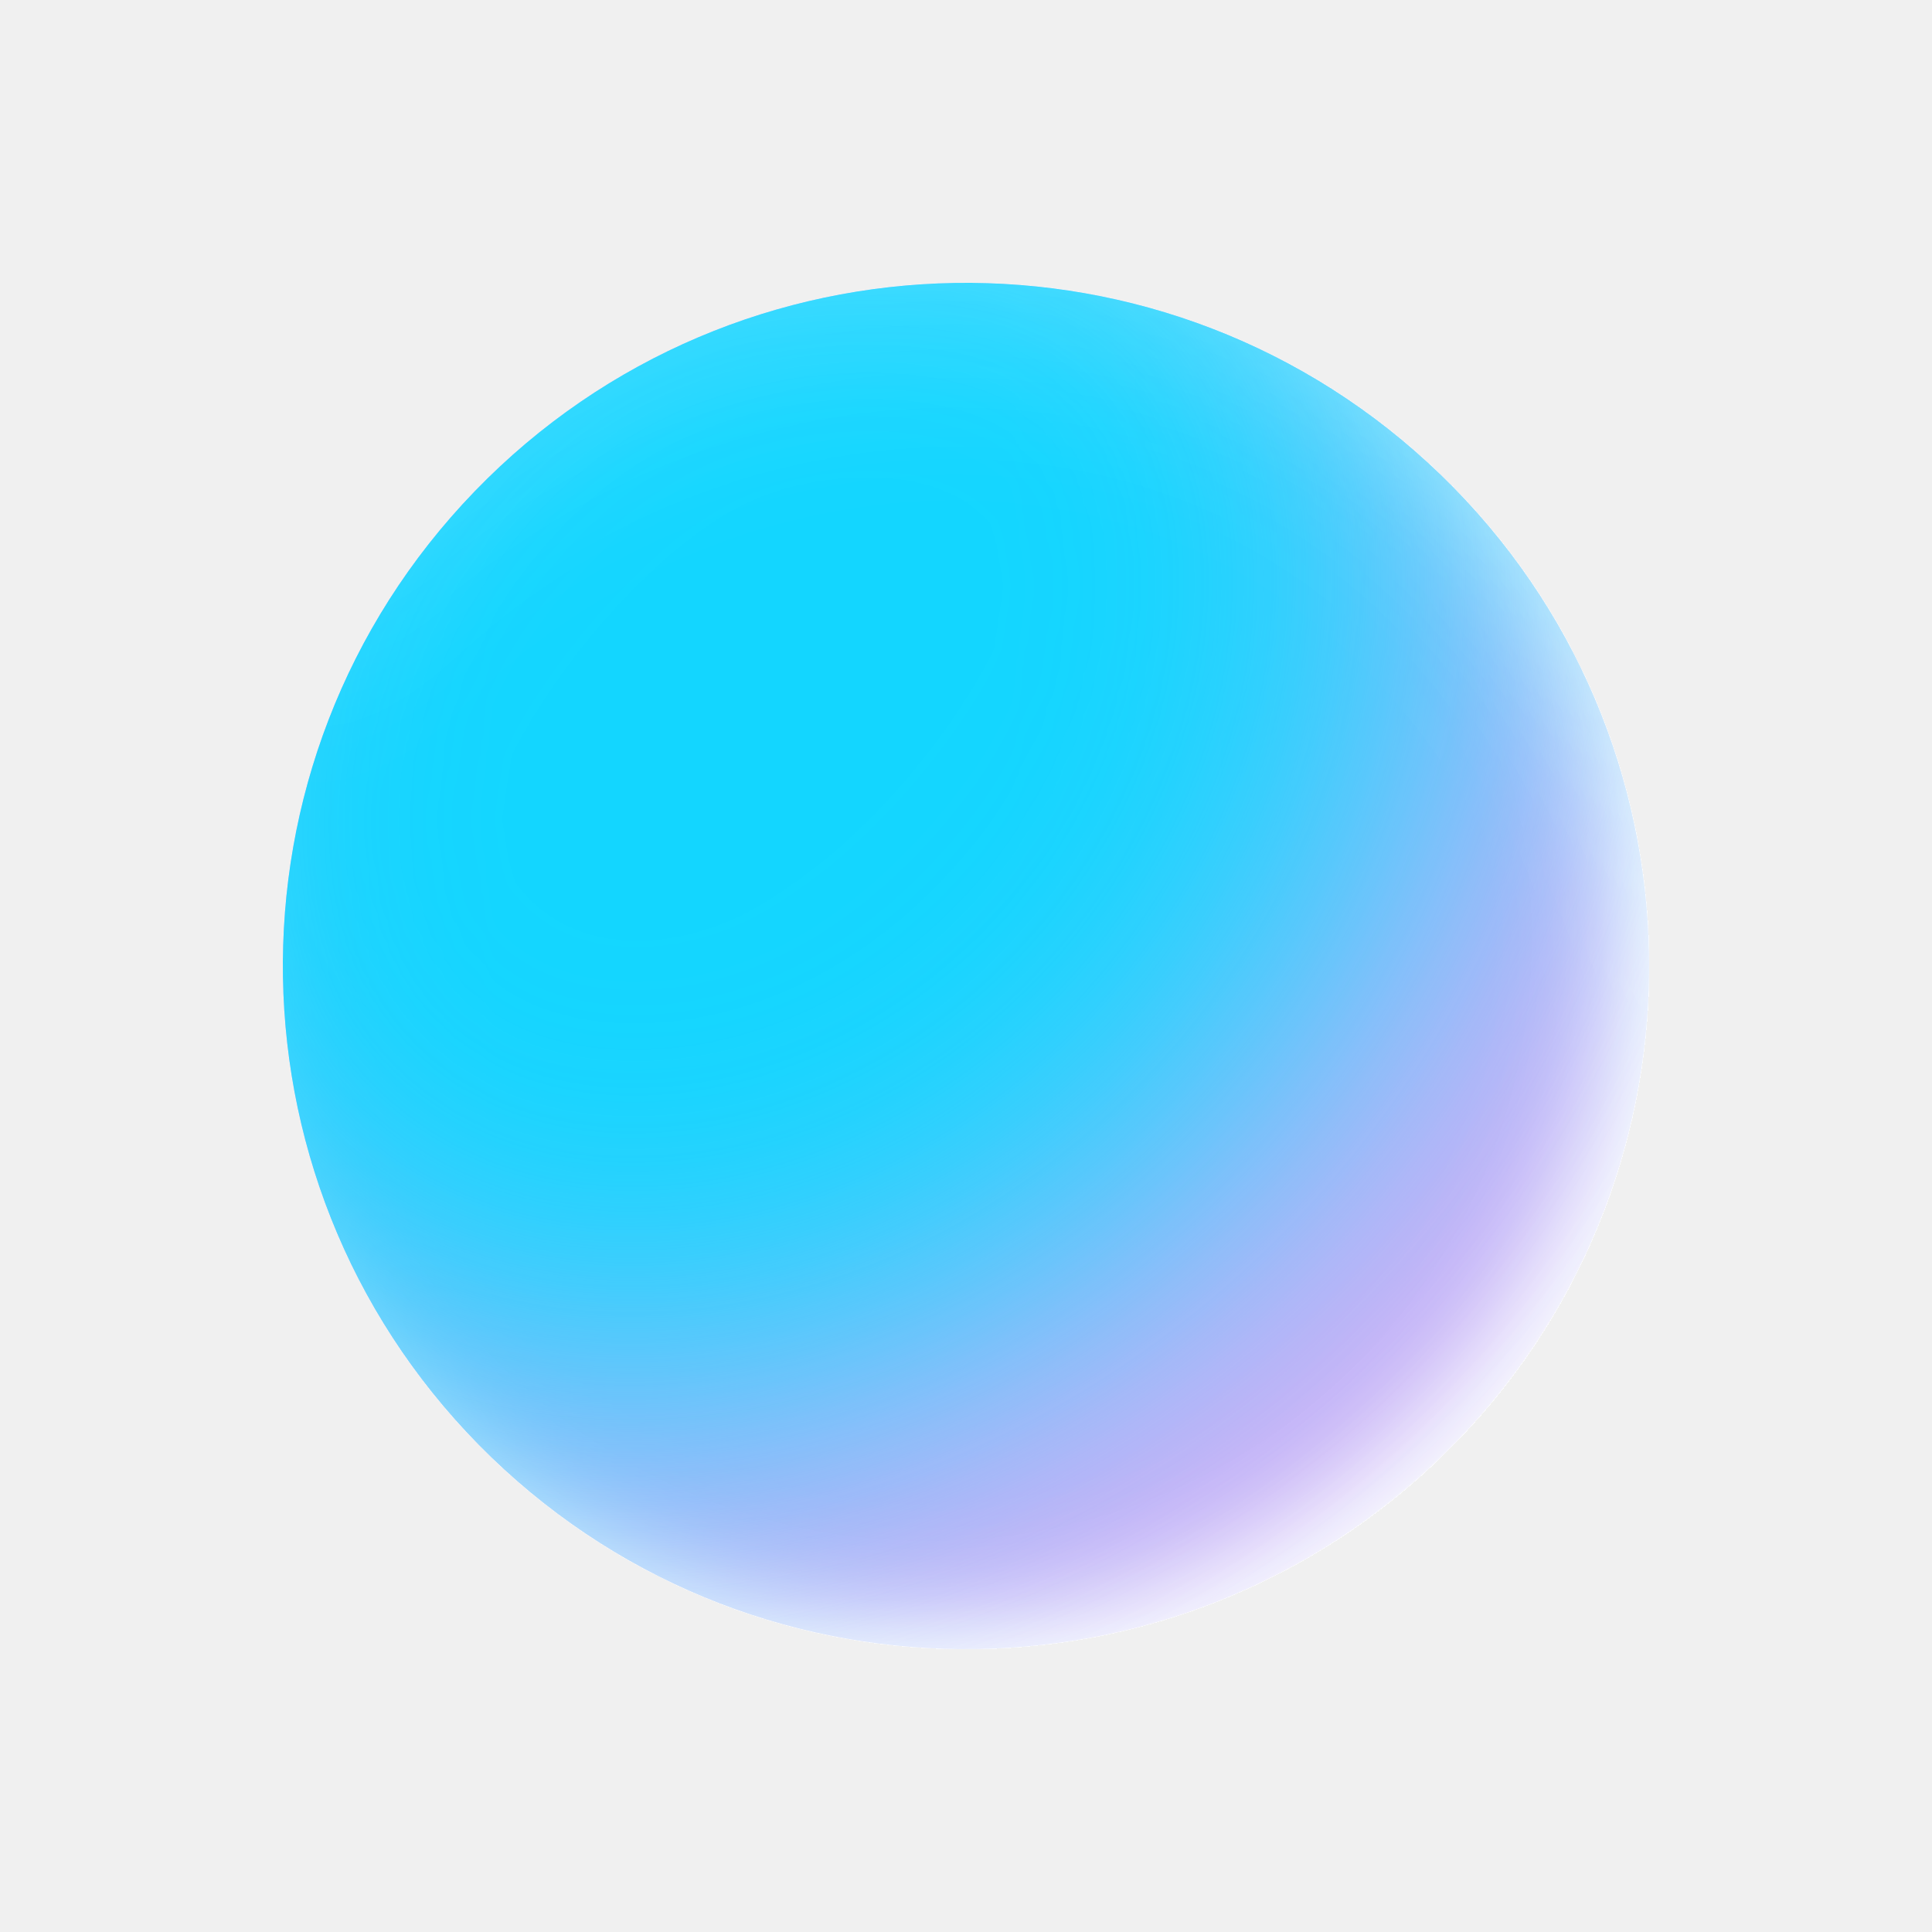
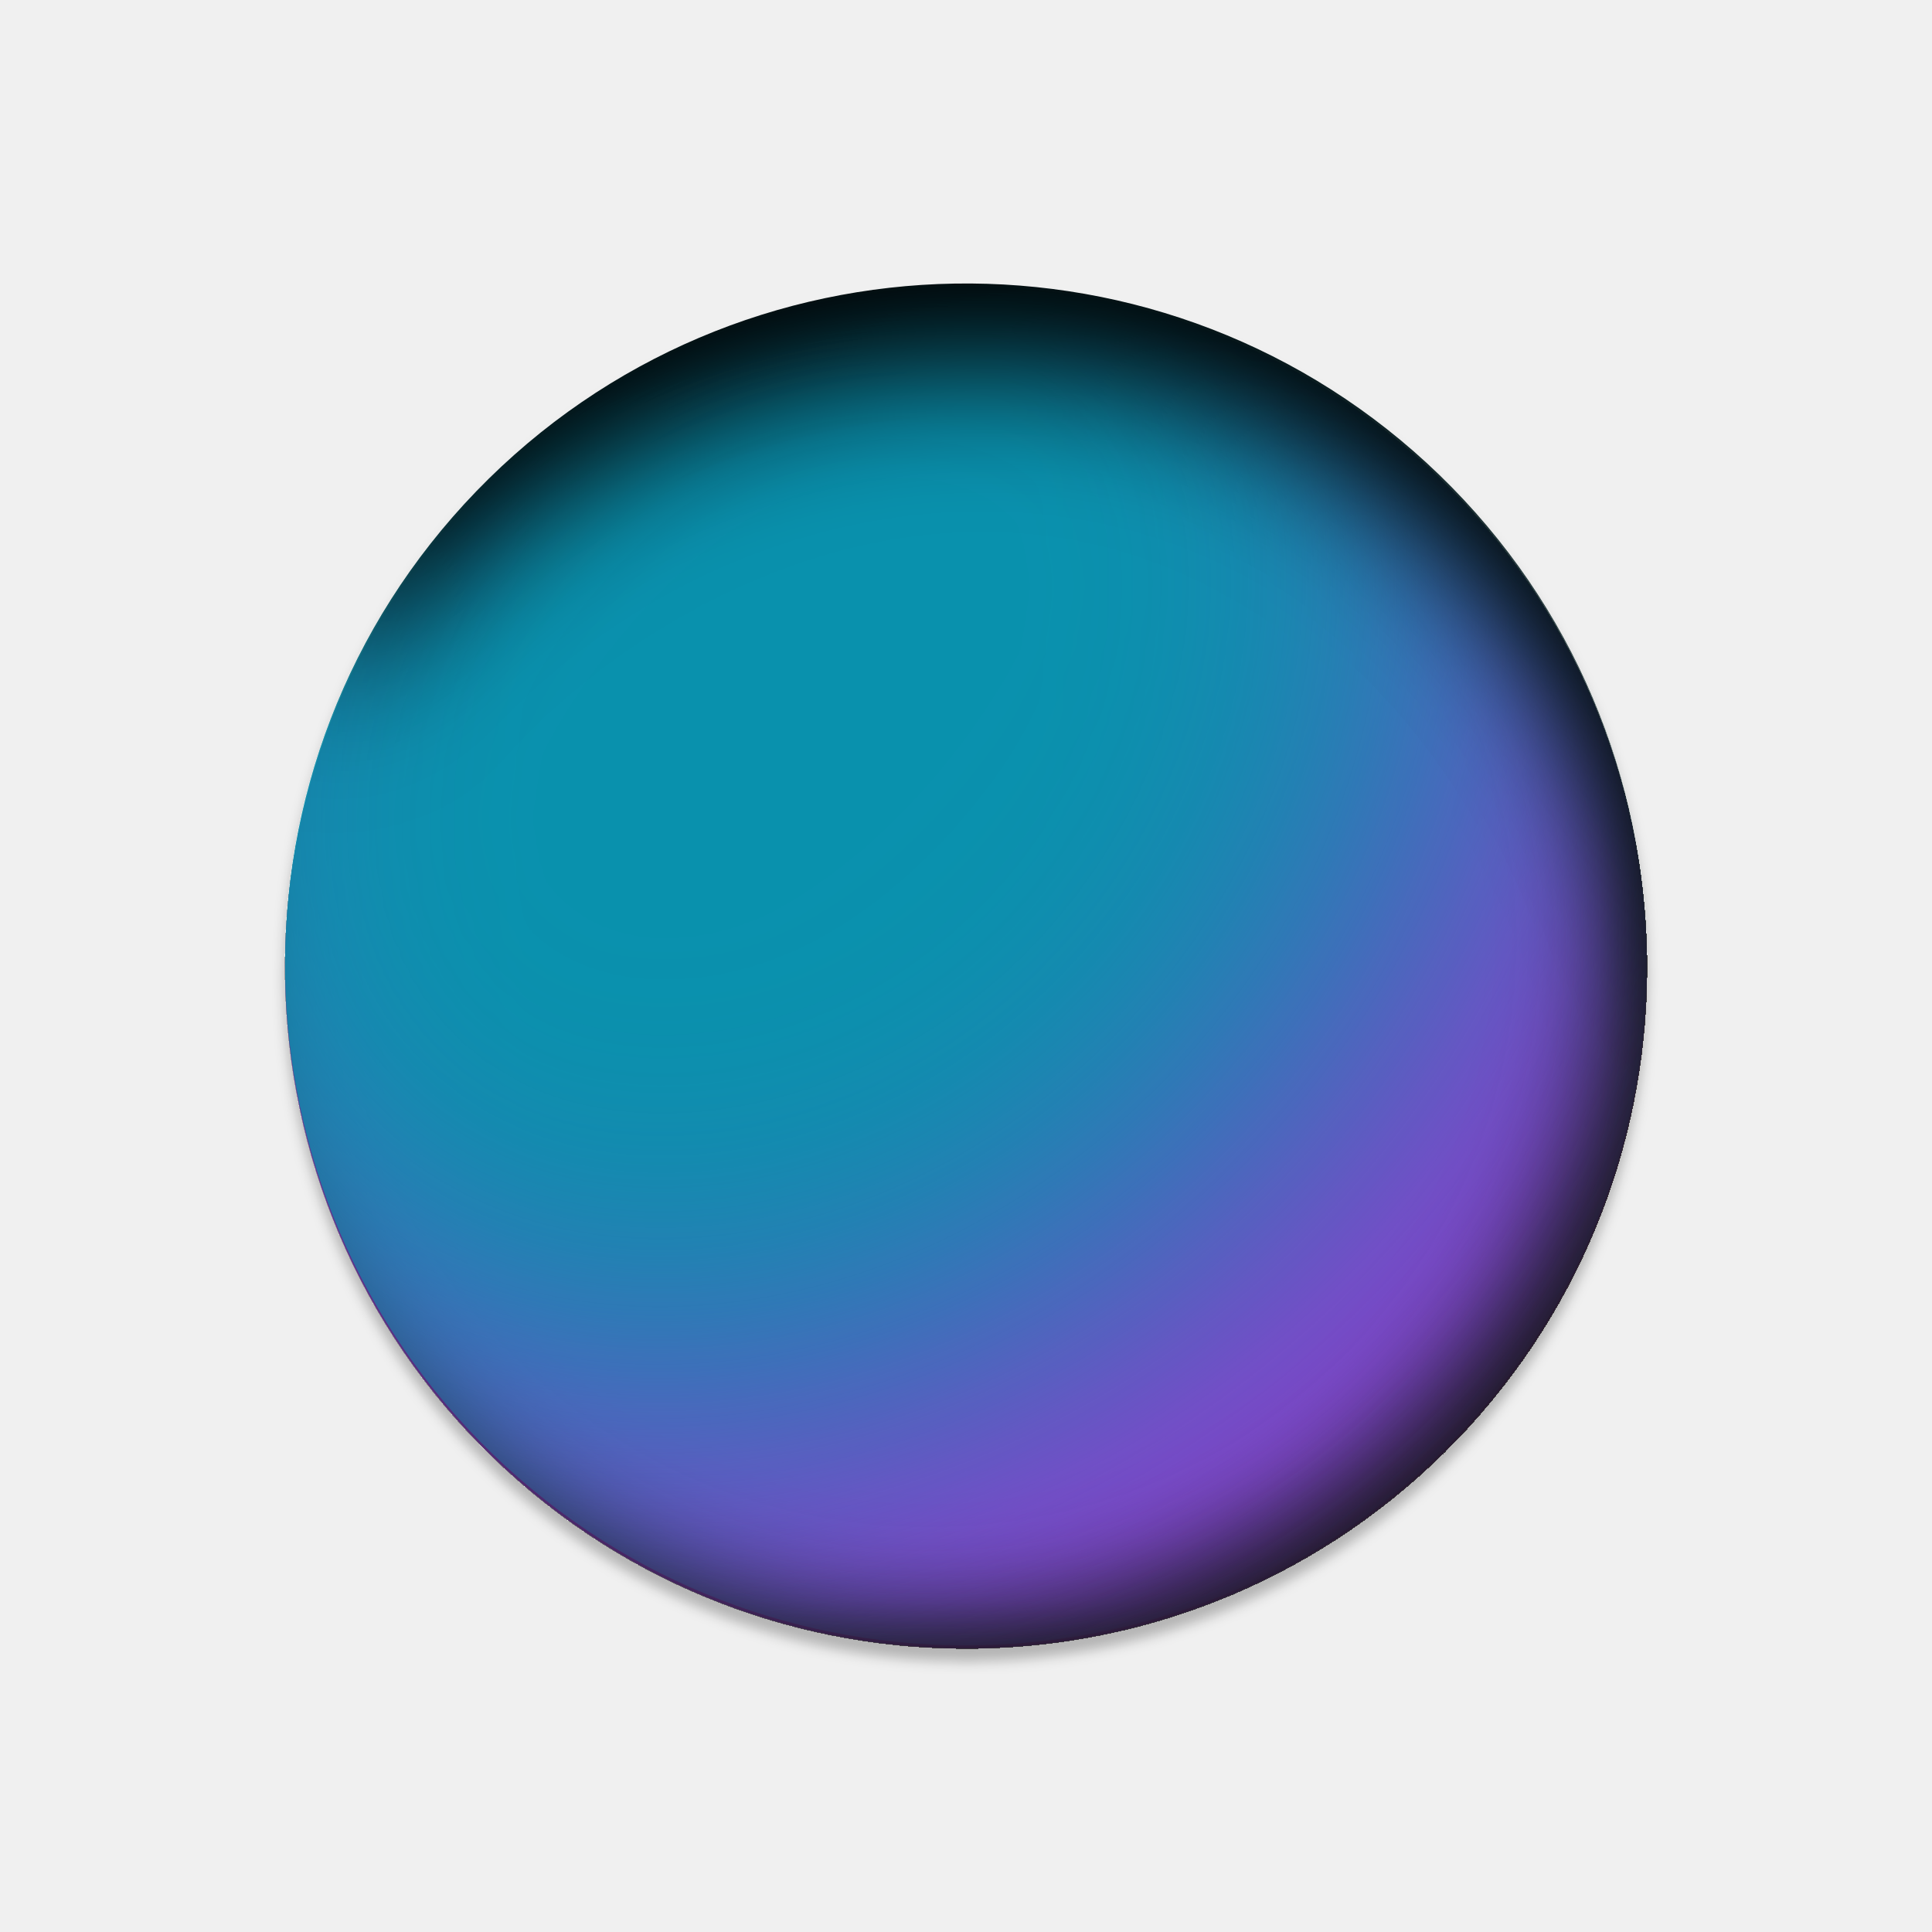
- <svg xmlns="http://www.w3.org/2000/svg" width="619" height="619" viewBox="0 0 619 619" fill="none">
-   <g filter="url(#filter0_i_98_47)">
-     <circle cx="309.492" cy="309.492" r="218.875" transform="rotate(-45.9648 309.492 309.492)" fill="#D4AFF6" />
-   </g>
-   <mask id="mask0_98_47" style="mask-type:alpha" maskUnits="userSpaceOnUse" x="90" y="90" width="439" height="439">
-     <circle cx="309.492" cy="309.492" r="218.875" transform="rotate(-45.9648 309.492 309.492)" fill="#C3EEFF" />
-   </mask>
-   <g mask="url(#mask0_98_47)">
-     <g filter="url(#filter1_f_98_47)">
-       <ellipse cx="241.168" cy="225.189" rx="257.451" ry="213.005" transform="rotate(-45.9648 241.168 225.189)" fill="#13D6FF" />
+ <svg xmlns="http://www.w3.org/2000/svg" width="620" height="620" viewBox="0 0 620 620" fill="none">
+   <g filter="url(#filter0_d_98_47)">
+     <g filter="url(#filter1_i_98_47)">
+       <circle cx="310.001" cy="310.5" r="218.528" transform="rotate(-45.9648 310.001 310.5)" fill="#8940CC" />
    </g>
-     <g filter="url(#filter2_f_98_47)">
-       <path d="M611.516 91.533C604.419 132.12 640.787 352.207 542.898 335.089C480.01 55.662 200.177 73.874 92.326 229.094C99.424 188.507 71.383 10.527 169.272 27.645C267.161 44.763 618.614 50.945 611.516 91.533Z" fill="white" fill-opacity="0.12" />
+     <mask id="mask0_98_47" style="mask-type:alpha" maskUnits="userSpaceOnUse" x="91" y="90" width="438" height="439">
+       <circle cx="310.001" cy="309.501" r="218.528" transform="rotate(-45.9648 310.001 309.501)" fill="#343535" />
+     </mask>
+     <g mask="url(#mask0_98_47)">
+       <g filter="url(#filter2_f_98_47)">
+         <ellipse cx="250.771" cy="225.332" rx="257.042" ry="212.667" transform="rotate(-45.9648 250.771 225.332)" fill="#0991AD" />
+       </g>
+       <g filter="url(#filter3_f_98_47)">
+         <path d="M620.532 91.887C613.445 132.41 649.756 352.148 552.022 335.057C489.234 56.073 209.845 74.256 102.164 229.231C109.251 188.708 81.254 11.01 178.988 28.101C276.722 45.192 627.618 51.364 620.532 91.887Z" fill="black" />
+       </g>
    </g>
  </g>
  <defs>
-     <filter id="filter0_i_98_47" x="78.511" y="81.538" width="449.856" height="446.829" filterUnits="userSpaceOnUse" color-interpolation-filters="sRGB">
+     <filter id="filter0_d_98_47" x="87.473" y="90.973" width="445.056" height="446.055" filterUnits="userSpaceOnUse" color-interpolation-filters="sRGB">
+       <feFlood flood-opacity="0" result="BackgroundImageFix" />
+       <feColorMatrix in="SourceAlpha" type="matrix" values="0 0 0 0 0 0 0 0 0 0 0 0 0 0 0 0 0 0 127 0" result="hardAlpha" />
+       <feOffset dy="4" />
+       <feGaussianBlur stdDeviation="2" />
+       <feComposite in2="hardAlpha" operator="out" />
+       <feColorMatrix type="matrix" values="0 0 0 0 0 0 0 0 0 0 0 0 0 0 0 0 0 0 0.25 0" />
+       <feBlend mode="normal" in2="BackgroundImageFix" result="effect1_dropShadow_98_47" />
+       <feBlend mode="normal" in="SourceGraphic" in2="effect1_dropShadow_98_47" result="shape" />
+     </filter>
+     <filter id="filter1_i_98_47" x="79.367" y="82.892" width="449.162" height="446.135" filterUnits="userSpaceOnUse" color-interpolation-filters="sRGB">
      <feFlood flood-opacity="0" result="BackgroundImageFix" />
      <feBlend mode="normal" in="SourceGraphic" in2="BackgroundImageFix" result="shape" />
      <feColorMatrix in="SourceAlpha" type="matrix" values="0 0 0 0 0 0 0 0 0 0 0 0 0 0 0 0 0 0 127 0" result="hardAlpha" />
      <feOffset dx="-12.105" dy="-9.079" />
      <feGaussianBlur stdDeviation="16.645" />
      <feComposite in2="hardAlpha" operator="arithmetic" k2="-1" k3="1" />
-       <feColorMatrix type="matrix" values="0 0 0 0 1 0 0 0 0 1 0 0 0 0 1 0 0 0 1 0" />
+       <feColorMatrix type="matrix" values="0 0 0 0 0.07 0 0 0 0 0.067 0 0 0 0 0.067 0 0 0 1 0" />
      <feBlend mode="normal" in2="shape" result="effect1_innerShadow_98_47" />
    </filter>
-     <filter id="filter1_f_98_47" x="-118.446" y="-135.918" width="719.227" height="722.215" filterUnits="userSpaceOnUse" color-interpolation-filters="sRGB">
+     <filter id="filter2_f_98_47" x="-108.469" y="-135.4" width="718.48" height="721.464" filterUnits="userSpaceOnUse" color-interpolation-filters="sRGB">
      <feFlood flood-opacity="0" result="BackgroundImageFix" />
      <feBlend mode="normal" in="SourceGraphic" in2="BackgroundImageFix" result="shape" />
      <feGaussianBlur stdDeviation="62.04" result="effect1_foregroundBlur_98_47" />
    </filter>
-     <filter id="filter2_f_98_47" x="48.867" y="-16.97" width="607.097" height="396.465" filterUnits="userSpaceOnUse" color-interpolation-filters="sRGB">
+     <filter id="filter3_f_98_47" x="58.705" y="-16.512" width="606.272" height="395.974" filterUnits="userSpaceOnUse" color-interpolation-filters="sRGB">
      <feFlood flood-opacity="0" result="BackgroundImageFix" />
      <feBlend mode="normal" in="SourceGraphic" in2="BackgroundImageFix" result="shape" />
      <feGaussianBlur stdDeviation="21.73" result="effect1_foregroundBlur_98_47" />
    </filter>
  </defs>
</svg>
